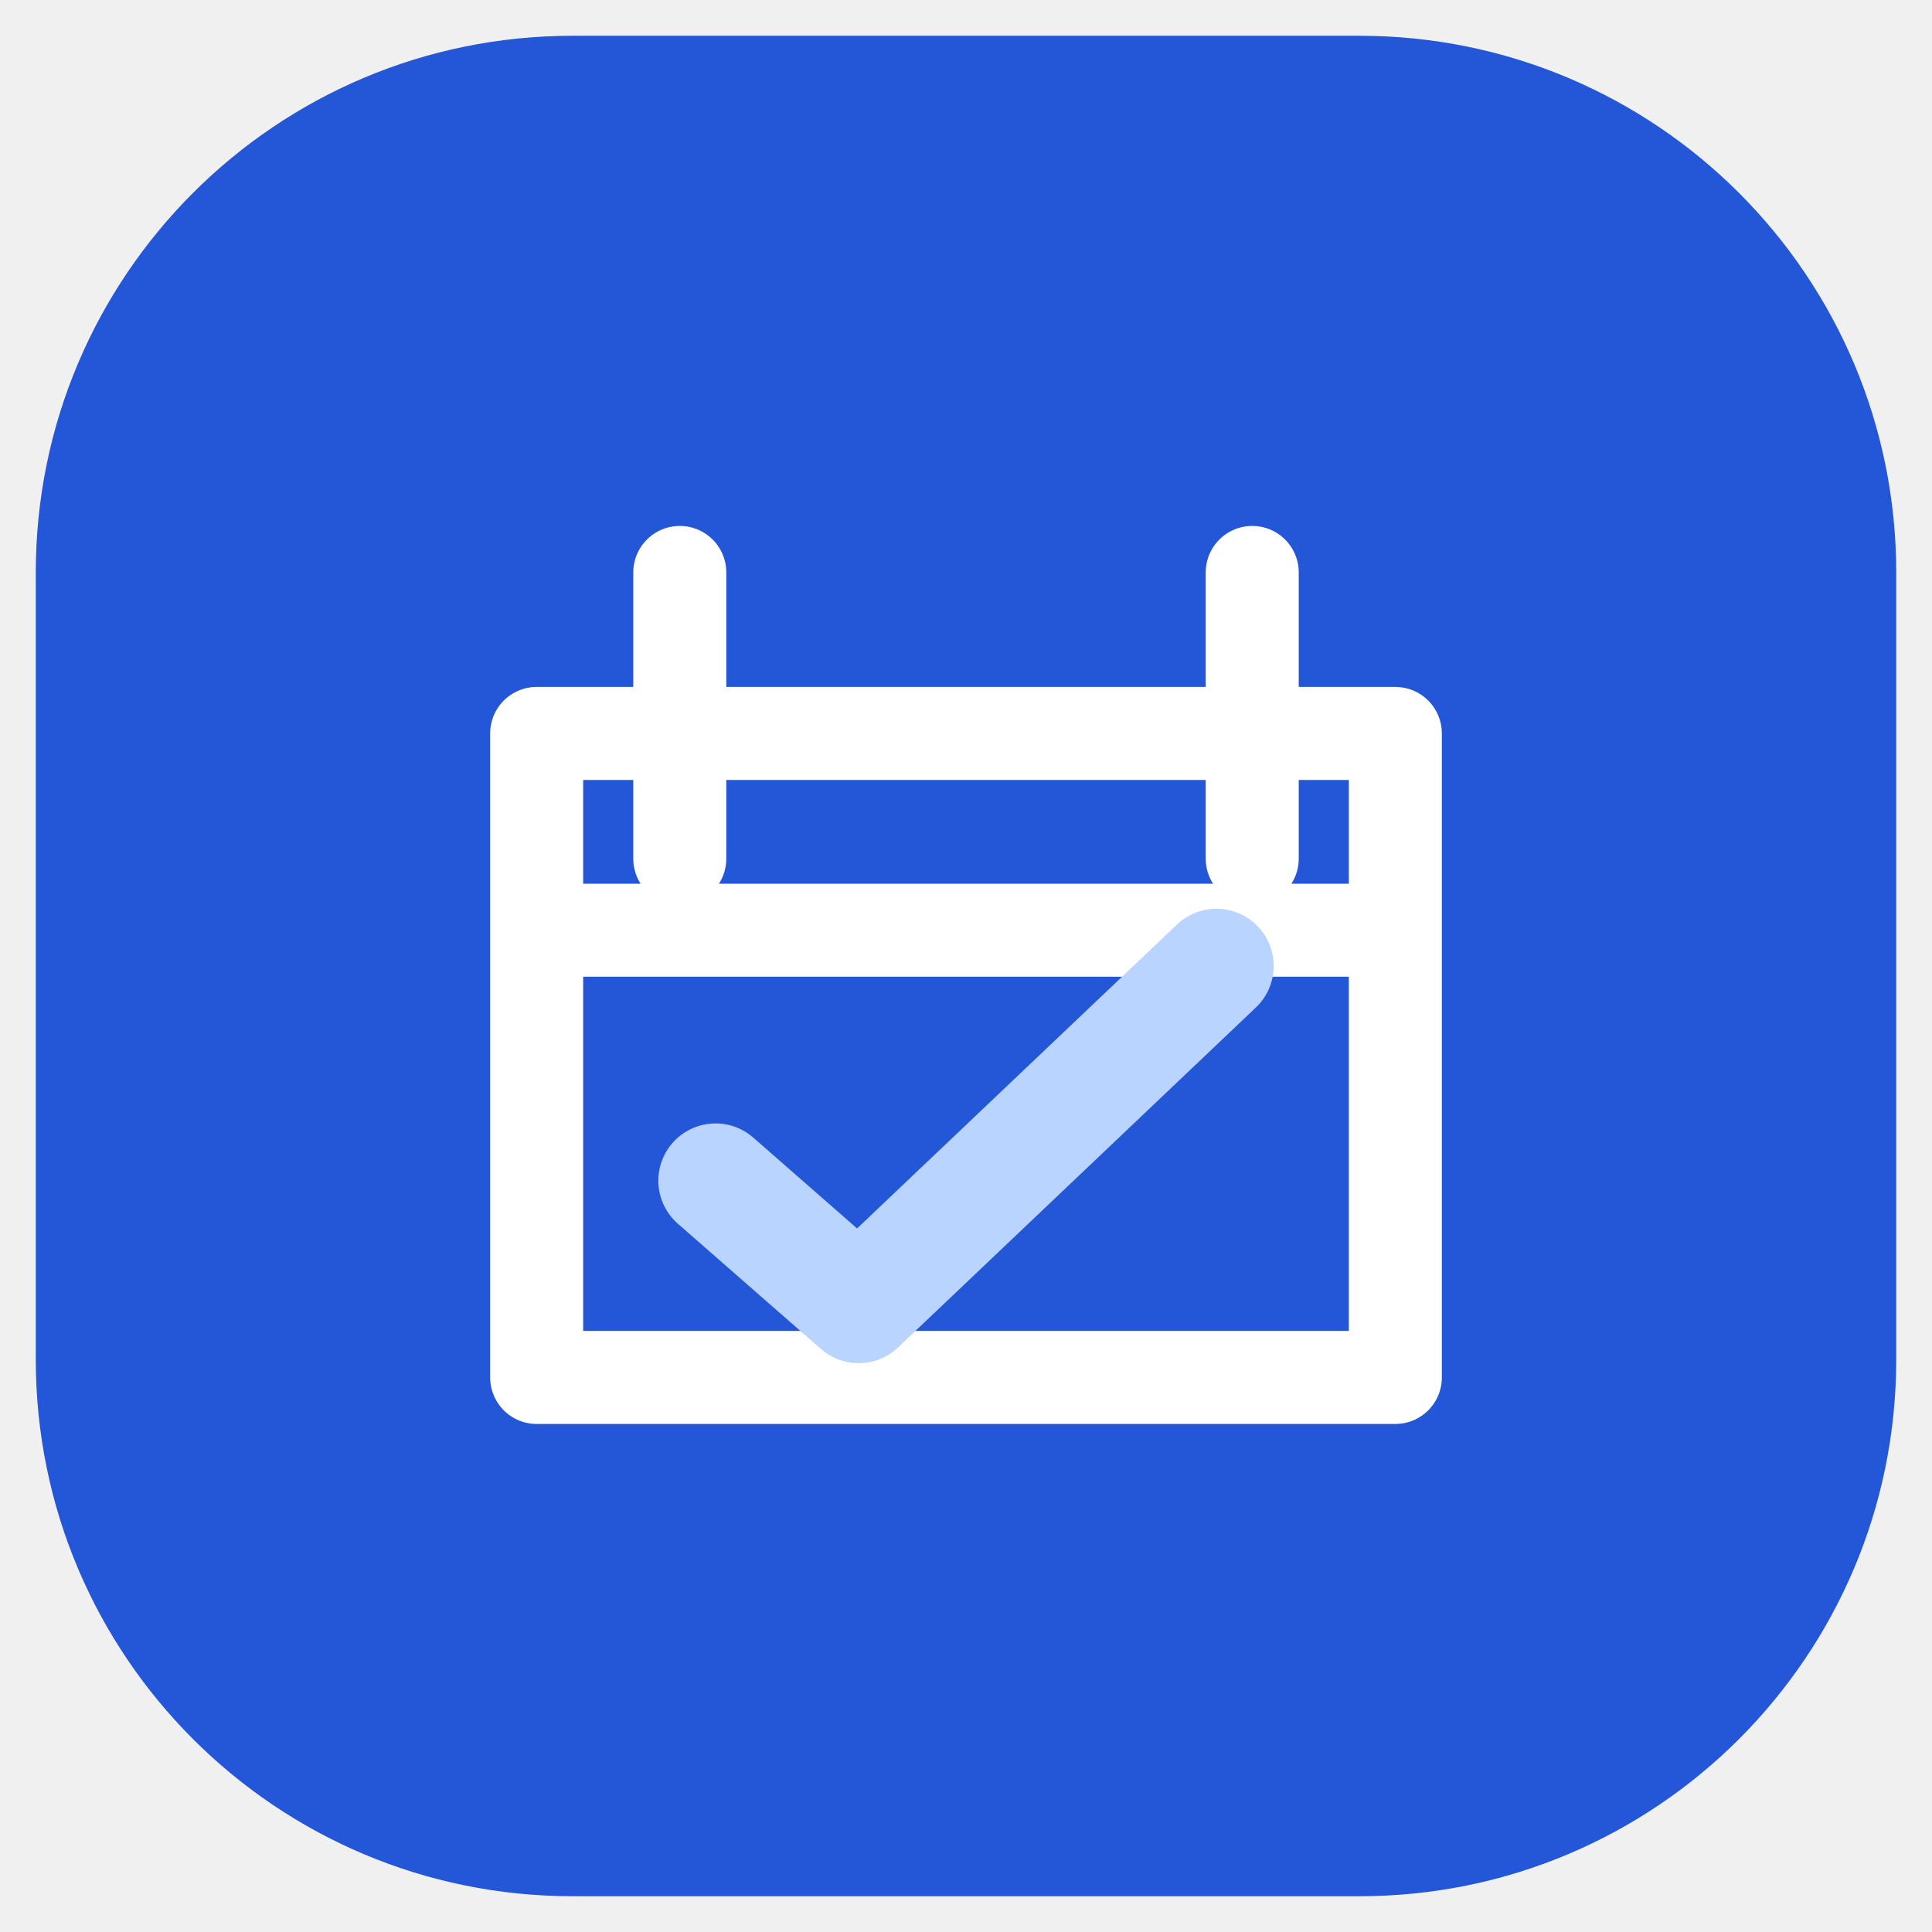
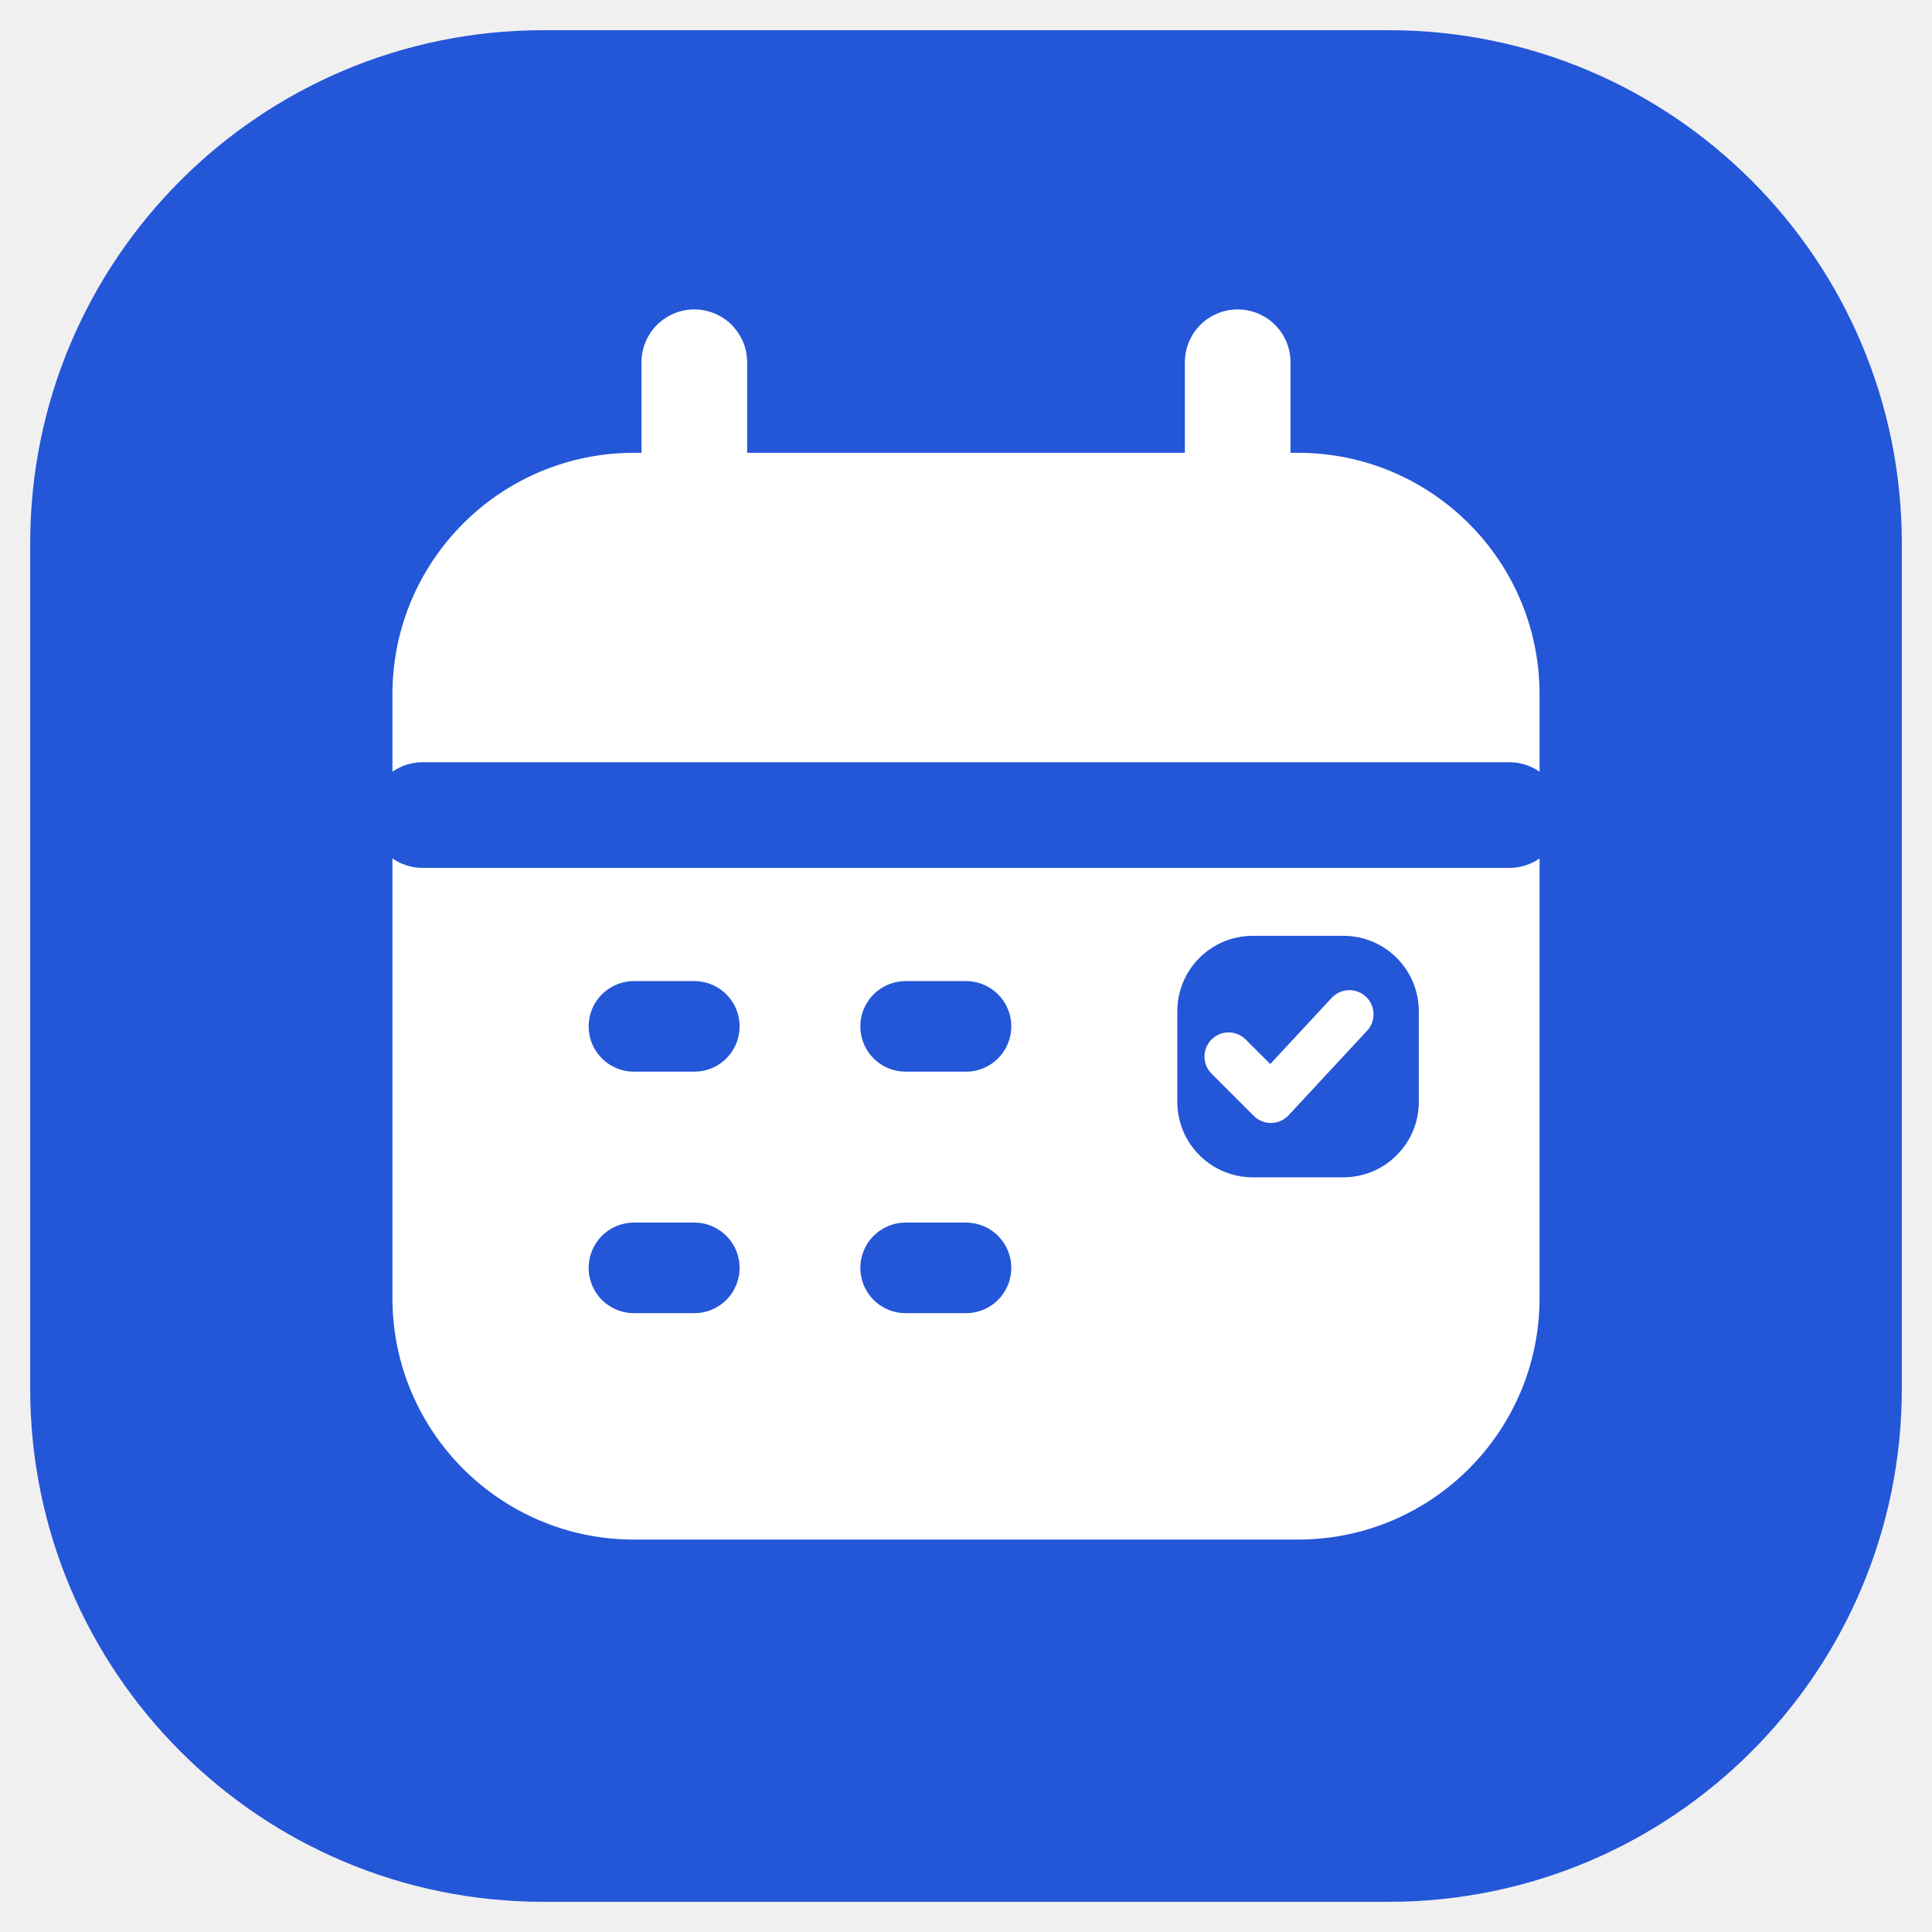
- <svg xmlns="http://www.w3.org/2000/svg" viewBox="0 0 54 54">
-   <rect x="1" y="1" width="52" height="52" rx="15" fill="#2456D8" />
-   <path d="M15 20.5h24v18H15zM19 16v8M35 16v8M15 26h24" fill="none" stroke="#fff" stroke-width="2.6" stroke-linecap="round" stroke-linejoin="round" />
-   <path d="m20 33 4 3.5L34 27" fill="none" stroke="#B9D4FF" stroke-width="3.2" stroke-linecap="round" stroke-linejoin="round" />
+ <svg xmlns="http://www.w3.org/2000/svg" viewBox="0 0 64 64">
+   <rect x="1" y="1" width="62" height="62" rx="17" fill="#2456D8" />
+   <rect x="13" y="15" width="38" height="36" rx="8" fill="#fff" />
+   <path d="M14 27h36" fill="none" stroke="#2456D8" stroke-width="3.5" stroke-linecap="round" />
+   <path d="M23 12v8M41 12v8" fill="none" stroke="#fff" stroke-width="3.5" stroke-linecap="round" />
+   <path d="M21 34h2m7 0h2M21 42h2m7 0h2" fill="none" stroke="#2456D8" stroke-width="3" stroke-linecap="round" />
+   <rect x="39" y="31" width="8" height="8" rx="2.5" fill="#2456D8" />
+   <path d="m40.7 35 1.4 1.4 2.6-2.8" fill="none" stroke="#fff" stroke-width="1.6" stroke-linecap="round" stroke-linejoin="round" />
</svg>
